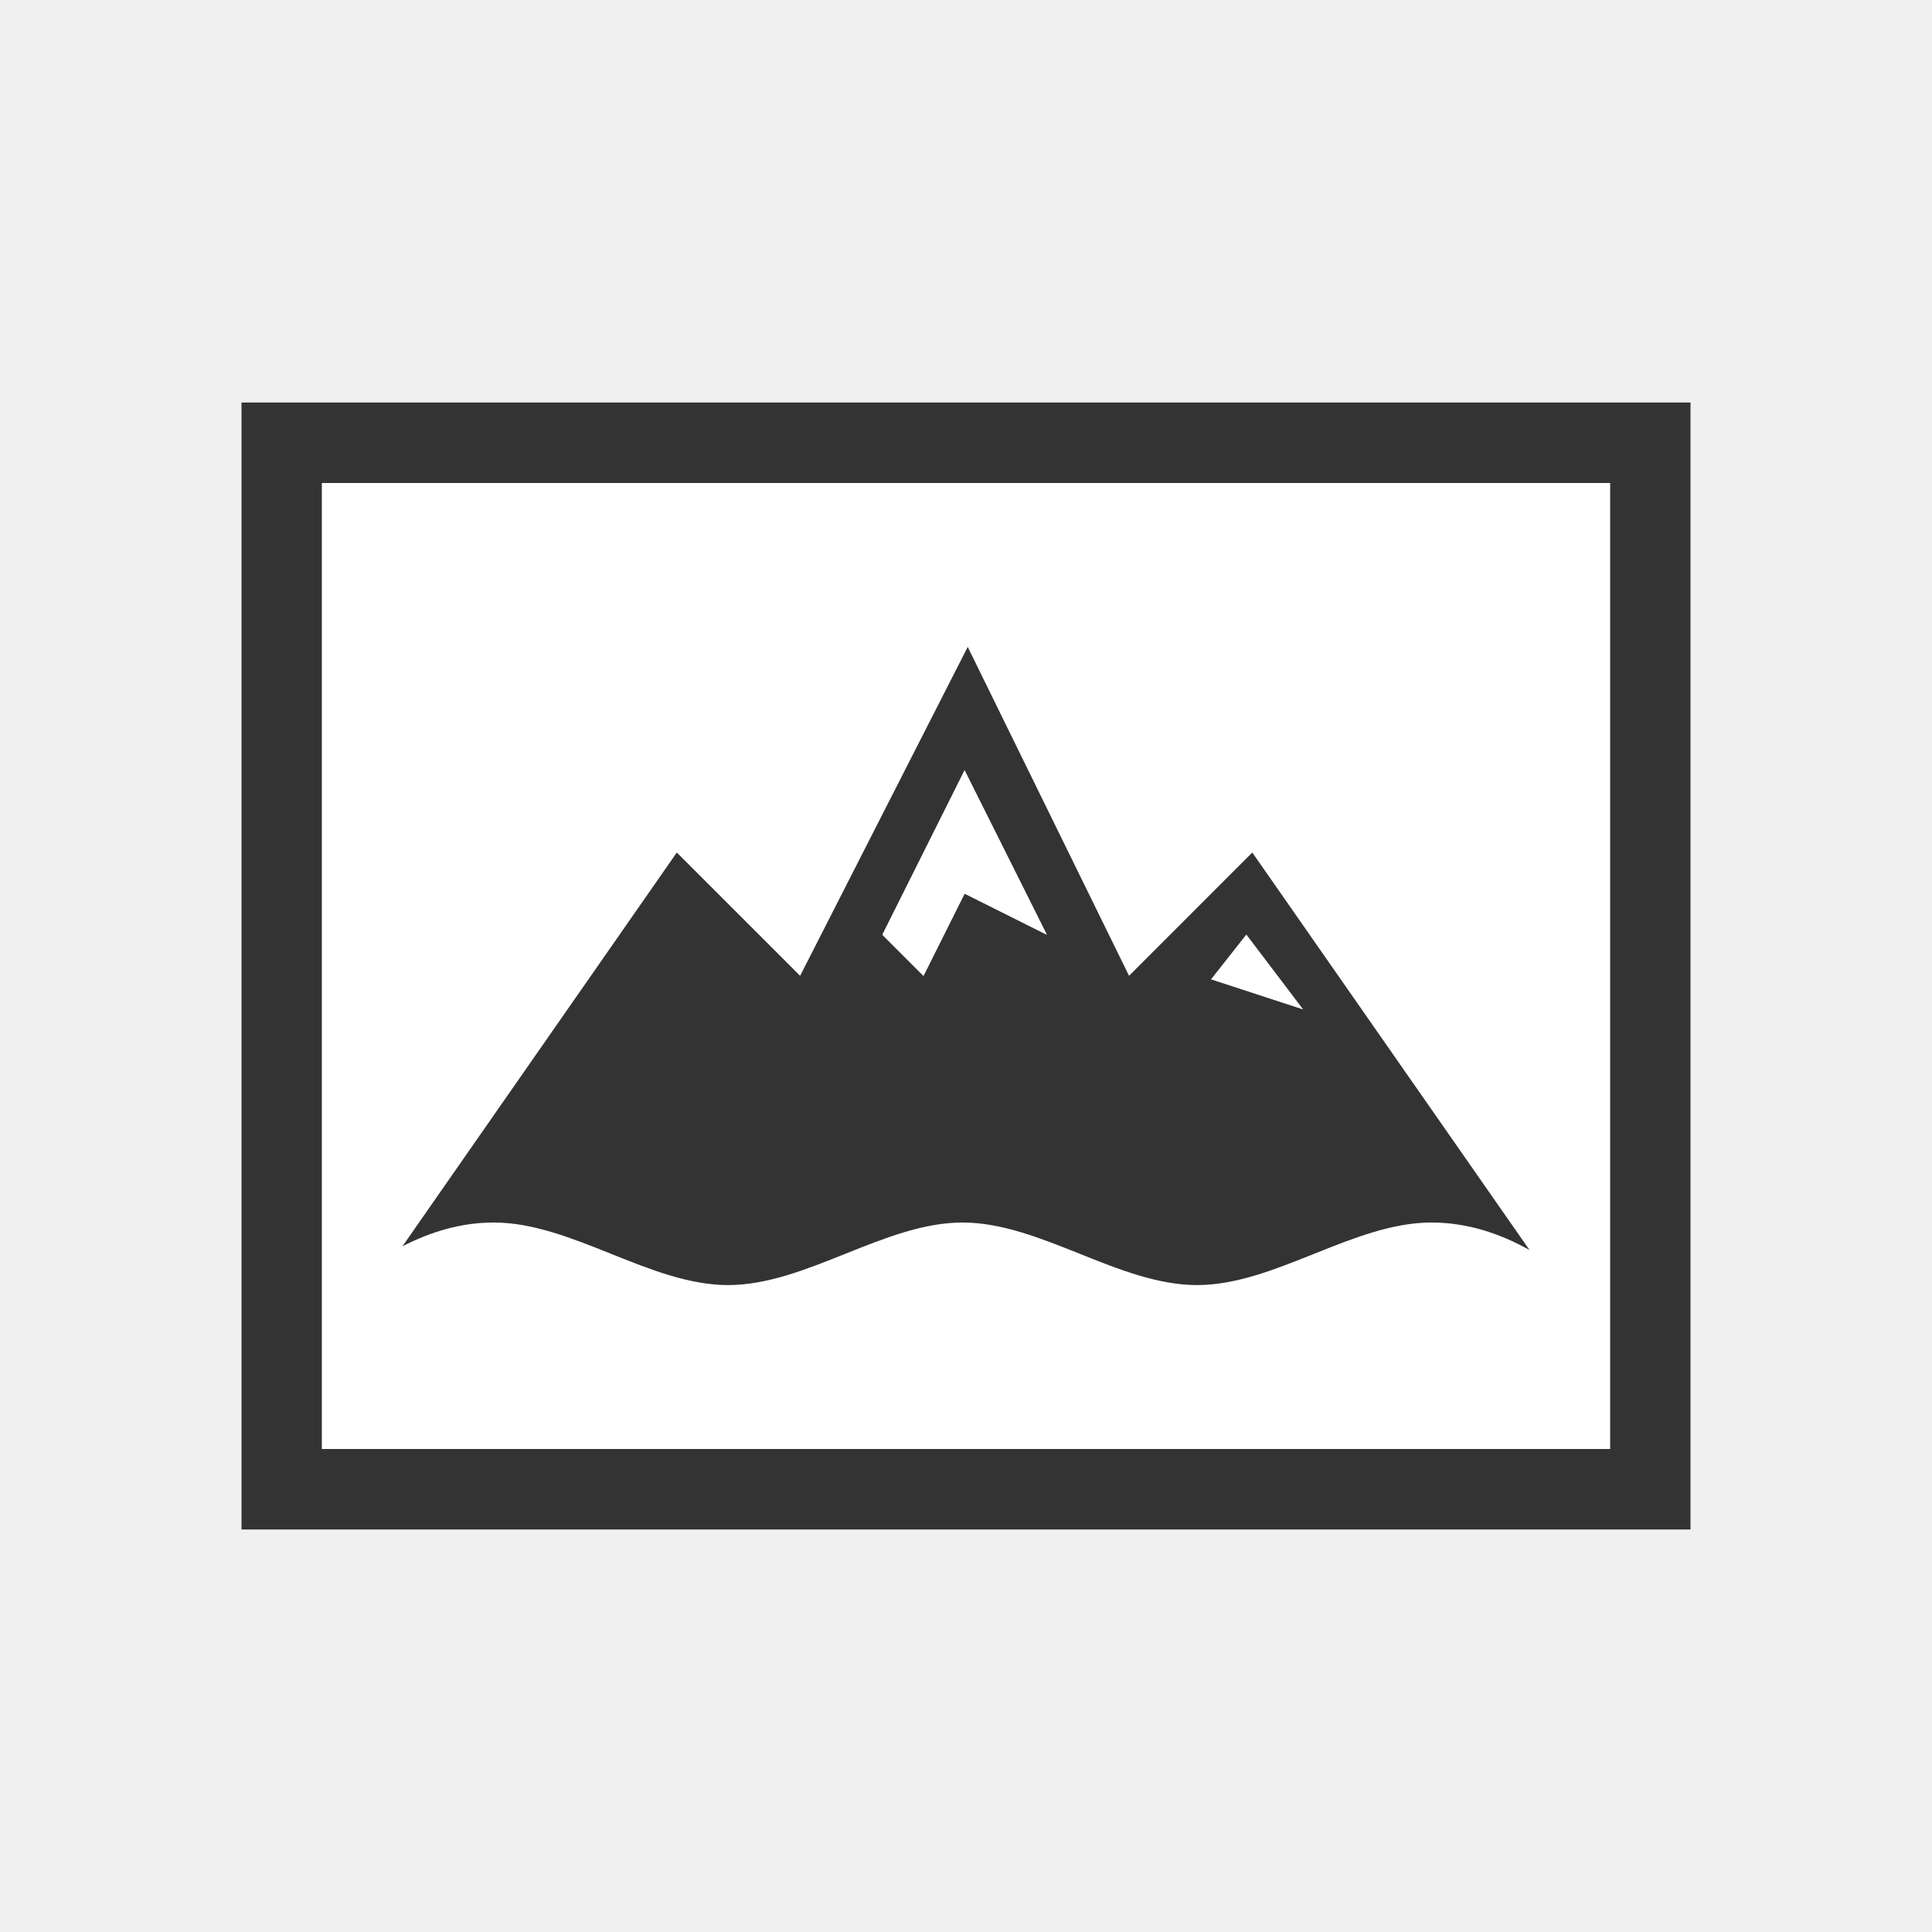
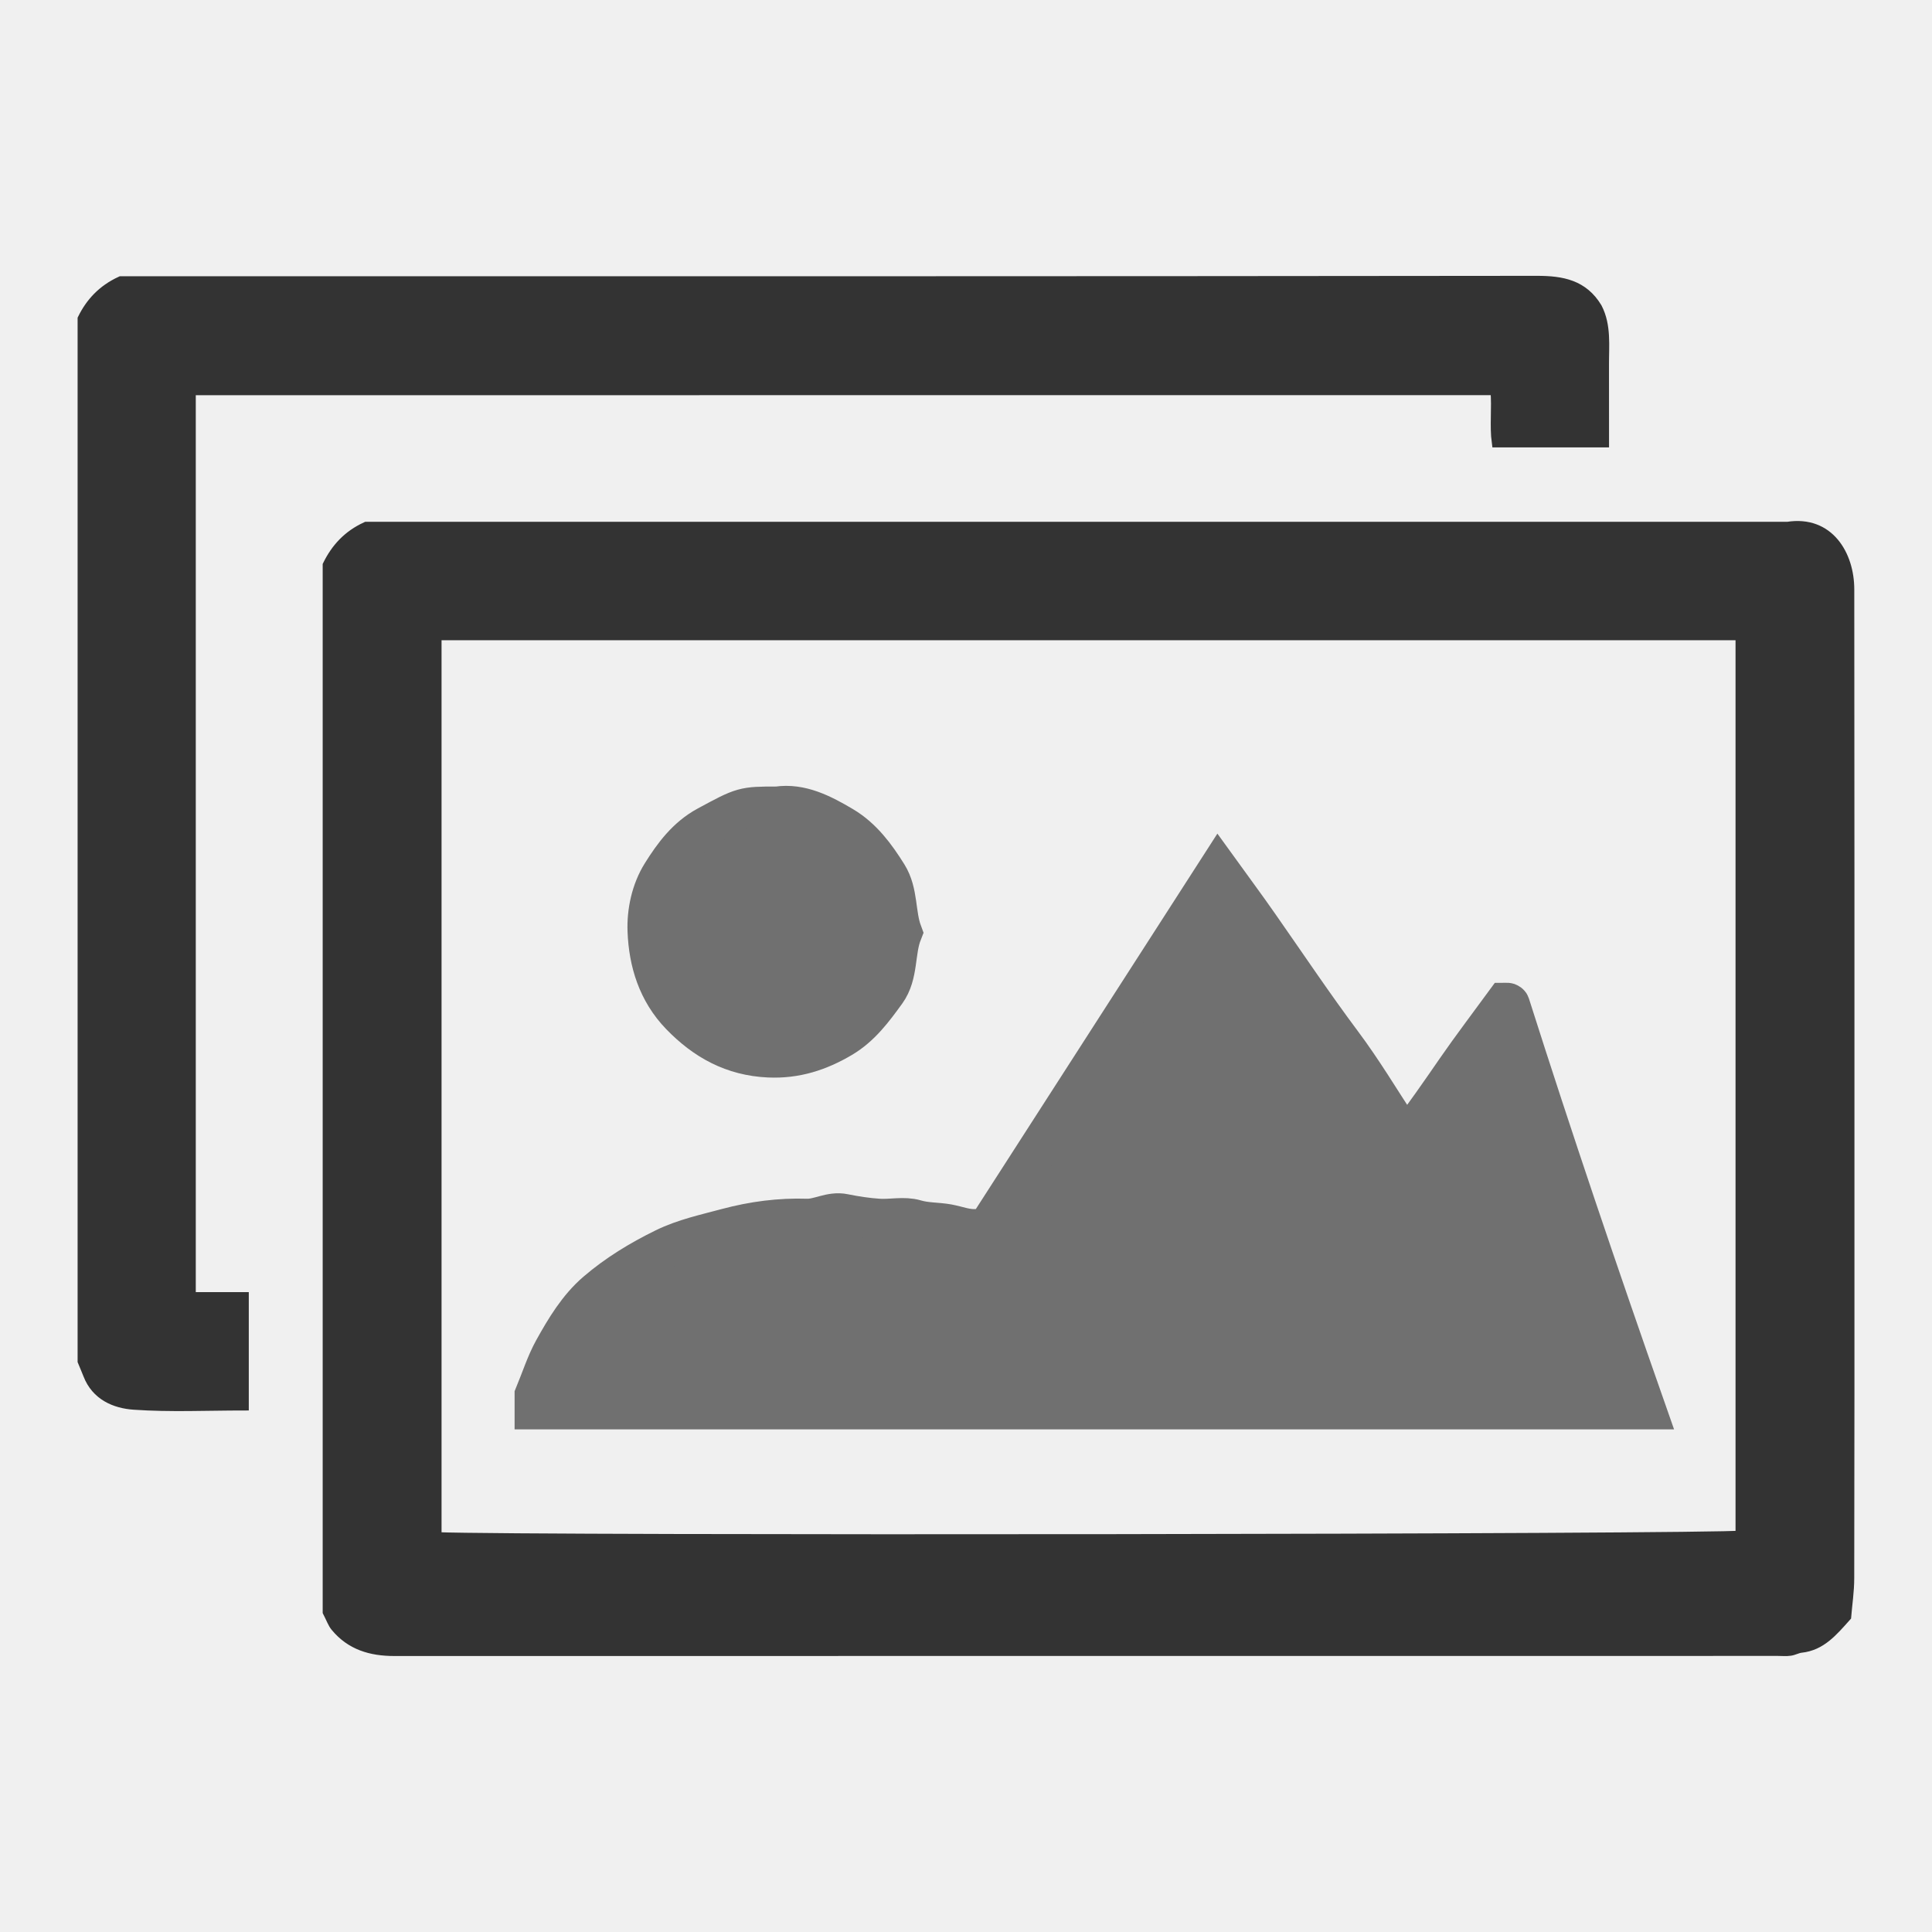
<svg xmlns="http://www.w3.org/2000/svg" version="1.1" id="Layer_1" x="0px" y="0px" width="48px" height="48px" viewBox="0 0 48 48" enable-background="new 0 0 48 48" xml:space="preserve">
-   <g>
-     <path fill="#333333" d="M6,10v28h36V10H6z M40,36H8V12h32V36z" />
-     <path fill="#FFFFFF" d="M8,36h32V12H8V36z M16.814,21.181l3.064,3.063l4.164-8.171l4.008,8.171l3.062-3.063L38,31.056   c-0.73-0.408-1.543-0.683-2.436-0.683c-1.943,0-3.885,1.554-5.824,1.554c-1.943,0-3.885-1.554-5.826-1.554   s-3.883,1.554-5.824,1.554c-1.939,0-3.881-1.554-5.82-1.554c-0.826,0-1.582,0.235-2.27,0.59L16.814,21.181z" />
-     <path fill="#333333" d="M18.09,31.927c1.941,0,3.883-1.554,5.824-1.554s3.883,1.554,5.826,1.554c1.939,0,3.881-1.554,5.824-1.554   c0.893,0,1.705,0.274,2.436,0.683l-6.887-9.875l-3.062,3.063l-4.008-8.171l-4.164,8.171l-3.064-3.063L10,30.963   c0.688-0.354,1.443-0.59,2.27-0.59C14.209,30.373,16.15,31.927,18.09,31.927z M30.965,23.223l1.404,1.852l-2.277-0.744   L30.965,23.223z M23.965,19.138l2.043,4.085l-2.043-1.021l-1.021,2.043l-1.021-1.021L23.965,19.138z" />
-     <polygon fill="#FFFFFF" points="30.965,23.223 30.092,24.33 32.369,25.074  " />
-     <polygon fill="#FFFFFF" points="23.965,22.201 26.008,23.223 23.965,19.138 21.922,23.223 22.943,24.244  " />
-   </g>
+   <path fill-rule="evenodd" clip-rule="evenodd" fill="#333333" stroke="#333333" stroke-width="0.25" stroke-miterlimit="10" d="  M8.142,40.046c0-8.652,0-17.329,0-26.006c0.204-0.415,0.499-0.741,0.958-0.951c11.743,0,23.527,0,35.313,0  c1.028-0.162,1.53,0.701,1.531,1.551c0.006,5.081,0.004,10.161,0.004,15.239c0,3.109,0.002,6.219-0.005,9.327  c0,0.329-0.051,0.657-0.075,0.955c-0.335,0.375-0.624,0.722-1.118,0.776c-0.093,0.009-0.18,0.062-0.272,0.075  c-0.1,0.015-0.203,0.004-0.303,0.004c-11.462,0-22.922,0-34.382,0.002c-0.575,0-1.079-0.146-1.456-0.604  C8.266,40.329,8.229,40.215,8.142,40.046z M10.845,15.781c0,7.506,0,14.958,0,22.41c2.229,0.092,31.878,0.053,32.399-0.04  c0-7.455,0-14.908,0-22.37C32.438,15.781,21.652,15.781,10.845,15.781z" />
+   <path fill-rule="evenodd" clip-rule="evenodd" fill="#333333" stroke="#333333" stroke-width="0.25" stroke-miterlimit="10" d="  M4.739,9.694c0,7.508,0,15,0,22.534c0.433,0,0.869,0,1.317,0c0,0.91,0,1.779,0,2.69c-0.913,0-1.825,0.044-2.729-0.019  c-0.467-0.032-0.936-0.229-1.136-0.748c-0.034-0.088-0.072-0.174-0.138-0.335c0-8.569,0-17.223,0-25.894  c0.194-0.396,0.49-0.723,0.949-0.933c11.7,0,23.444,0.003,35.187-0.011c0.626,0,1.145,0.099,1.489,0.668  c0.232,0.446,0.169,0.946,0.172,1.437c0.002,0.627,0.001,1.256,0.001,1.907c-0.881,0-1.749,0-2.664,0  c-0.056-0.406,0.007-0.846-0.033-1.298C26.348,9.694,15.55,9.694,4.739,9.694z" />
+   <path fill-rule="evenodd" clip-rule="evenodd" fill="none" d="M10.845,15.781c10.808,0,21.593,0,32.399,0c0,7.462,0,14.915,0,22.37  c-0.521,0.093-30.17,0.132-32.399,0.04C10.845,30.739,10.845,23.287,10.845,15.781z M30.269,21.598  c-1.951,3.032-3.891,6.048-5.83,9.063c-0.06-0.054-0.108-0.132-0.147-0.127c-0.262,0.029-0.497-0.074-0.744-0.119  c-0.266-0.048-0.533-0.031-0.807-0.112c-0.28-0.083-0.605-0.003-0.908-0.022c-0.29-0.02-0.58-0.063-0.864-0.121  c-0.328-0.069-0.614,0.13-0.925,0.121c-0.672-0.021-1.322,0.064-1.974,0.237c-0.53,0.143-1.066,0.256-1.562,0.499  c-0.602,0.295-1.177,0.645-1.683,1.078c-0.458,0.393-0.774,0.92-1.065,1.444c-0.189,0.343-0.309,0.725-0.474,1.124  c0,0.088,0,0.223,0,0.348c9.194,0,18.367,0,27.601,0c-1.182-3.367-2.311-6.7-3.378-10.055c-0.005-0.016-0.027-0.03-0.044-0.037  c-0.019-0.006-0.041-0.001-0.072-0.001c-0.401,0.549-0.818,1.095-1.208,1.659c-0.388,0.563-0.778,1.123-1.274,1.786  c-0.072-0.149-0.101-0.229-0.145-0.296c-0.472-0.72-0.914-1.462-1.429-2.149c-0.716-0.957-1.379-1.949-2.063-2.928  C30.953,22.531,30.618,22.083,30.269,21.598z M19.312,20.041c-0.848,0-0.845,0.003-1.74,0.486c-0.506,0.273-0.837,0.721-1.125,1.182  c-0.263,0.42-0.374,0.946-0.355,1.422c0.03,0.766,0.25,1.5,0.82,2.089c0.605,0.625,1.298,1.008,2.188,1.049  c0.668,0.03,1.247-0.157,1.811-0.49c0.476-0.282,0.788-0.708,1.098-1.136c0.315-0.435,0.213-0.997,0.402-1.475  c-0.173-0.465-0.093-0.994-0.366-1.431c-0.294-0.47-0.624-0.918-1.105-1.204C20.425,20.229,19.891,19.952,19.312,20.041z" />
+   <path fill-rule="evenodd" clip-rule="evenodd" fill="#707070" stroke="#707070" stroke-miterlimit="10" d="M30.269,21.598  c0.35,0.485,0.685,0.934,1.004,1.393c0.685,0.979,1.348,1.971,2.063,2.928c0.515,0.688,0.957,1.43,1.429,2.149  c0.044,0.067,0.072,0.146,0.145,0.296c0.496-0.663,0.887-1.223,1.274-1.786c0.39-0.564,0.807-1.11,1.208-1.659  c0.031,0,0.054-0.005,0.072,0.001c0.017,0.007,0.039,0.021,0.044,0.037c1.067,3.354,2.196,6.688,3.378,10.055  c-9.234,0-18.407,0-27.601,0c0-0.125,0-0.26,0-0.348c0.165-0.399,0.285-0.781,0.474-1.124c0.291-0.524,0.607-1.052,1.065-1.444  c0.506-0.434,1.081-0.783,1.683-1.078c0.496-0.243,1.032-0.356,1.562-0.499c0.652-0.173,1.302-0.259,1.974-0.237  c0.312,0.009,0.598-0.19,0.925-0.121c0.285,0.058,0.574,0.102,0.864,0.121c0.303,0.02,0.628-0.061,0.908,0.022  c0.273,0.081,0.541,0.064,0.807,0.112c0.247,0.045,0.482,0.148,0.744,0.119c0.039-0.005,0.088,0.073,0.147,0.127  C26.378,27.646,28.317,24.63,30.269,21.598z" />
+   <path fill-rule="evenodd" clip-rule="evenodd" fill="#707070" stroke="#707070" stroke-miterlimit="10" d="M19.312,20.041  c0.58-0.088,1.114,0.189,1.627,0.493c0.481,0.286,0.812,0.734,1.105,1.204c0.273,0.437,0.193,0.966,0.366,1.431  c-0.189,0.478-0.087,1.04-0.402,1.475c-0.311,0.428-0.622,0.854-1.098,1.136c-0.564,0.333-1.142,0.521-1.811,0.49  c-0.89-0.041-1.583-0.424-2.188-1.049c-0.569-0.589-0.79-1.323-0.82-2.089c-0.019-0.477,0.092-1.002,0.355-1.422  c0.288-0.461,0.619-0.909,1.125-1.182C18.466,20.044,18.464,20.041,19.312,20.041z" />
</svg>
